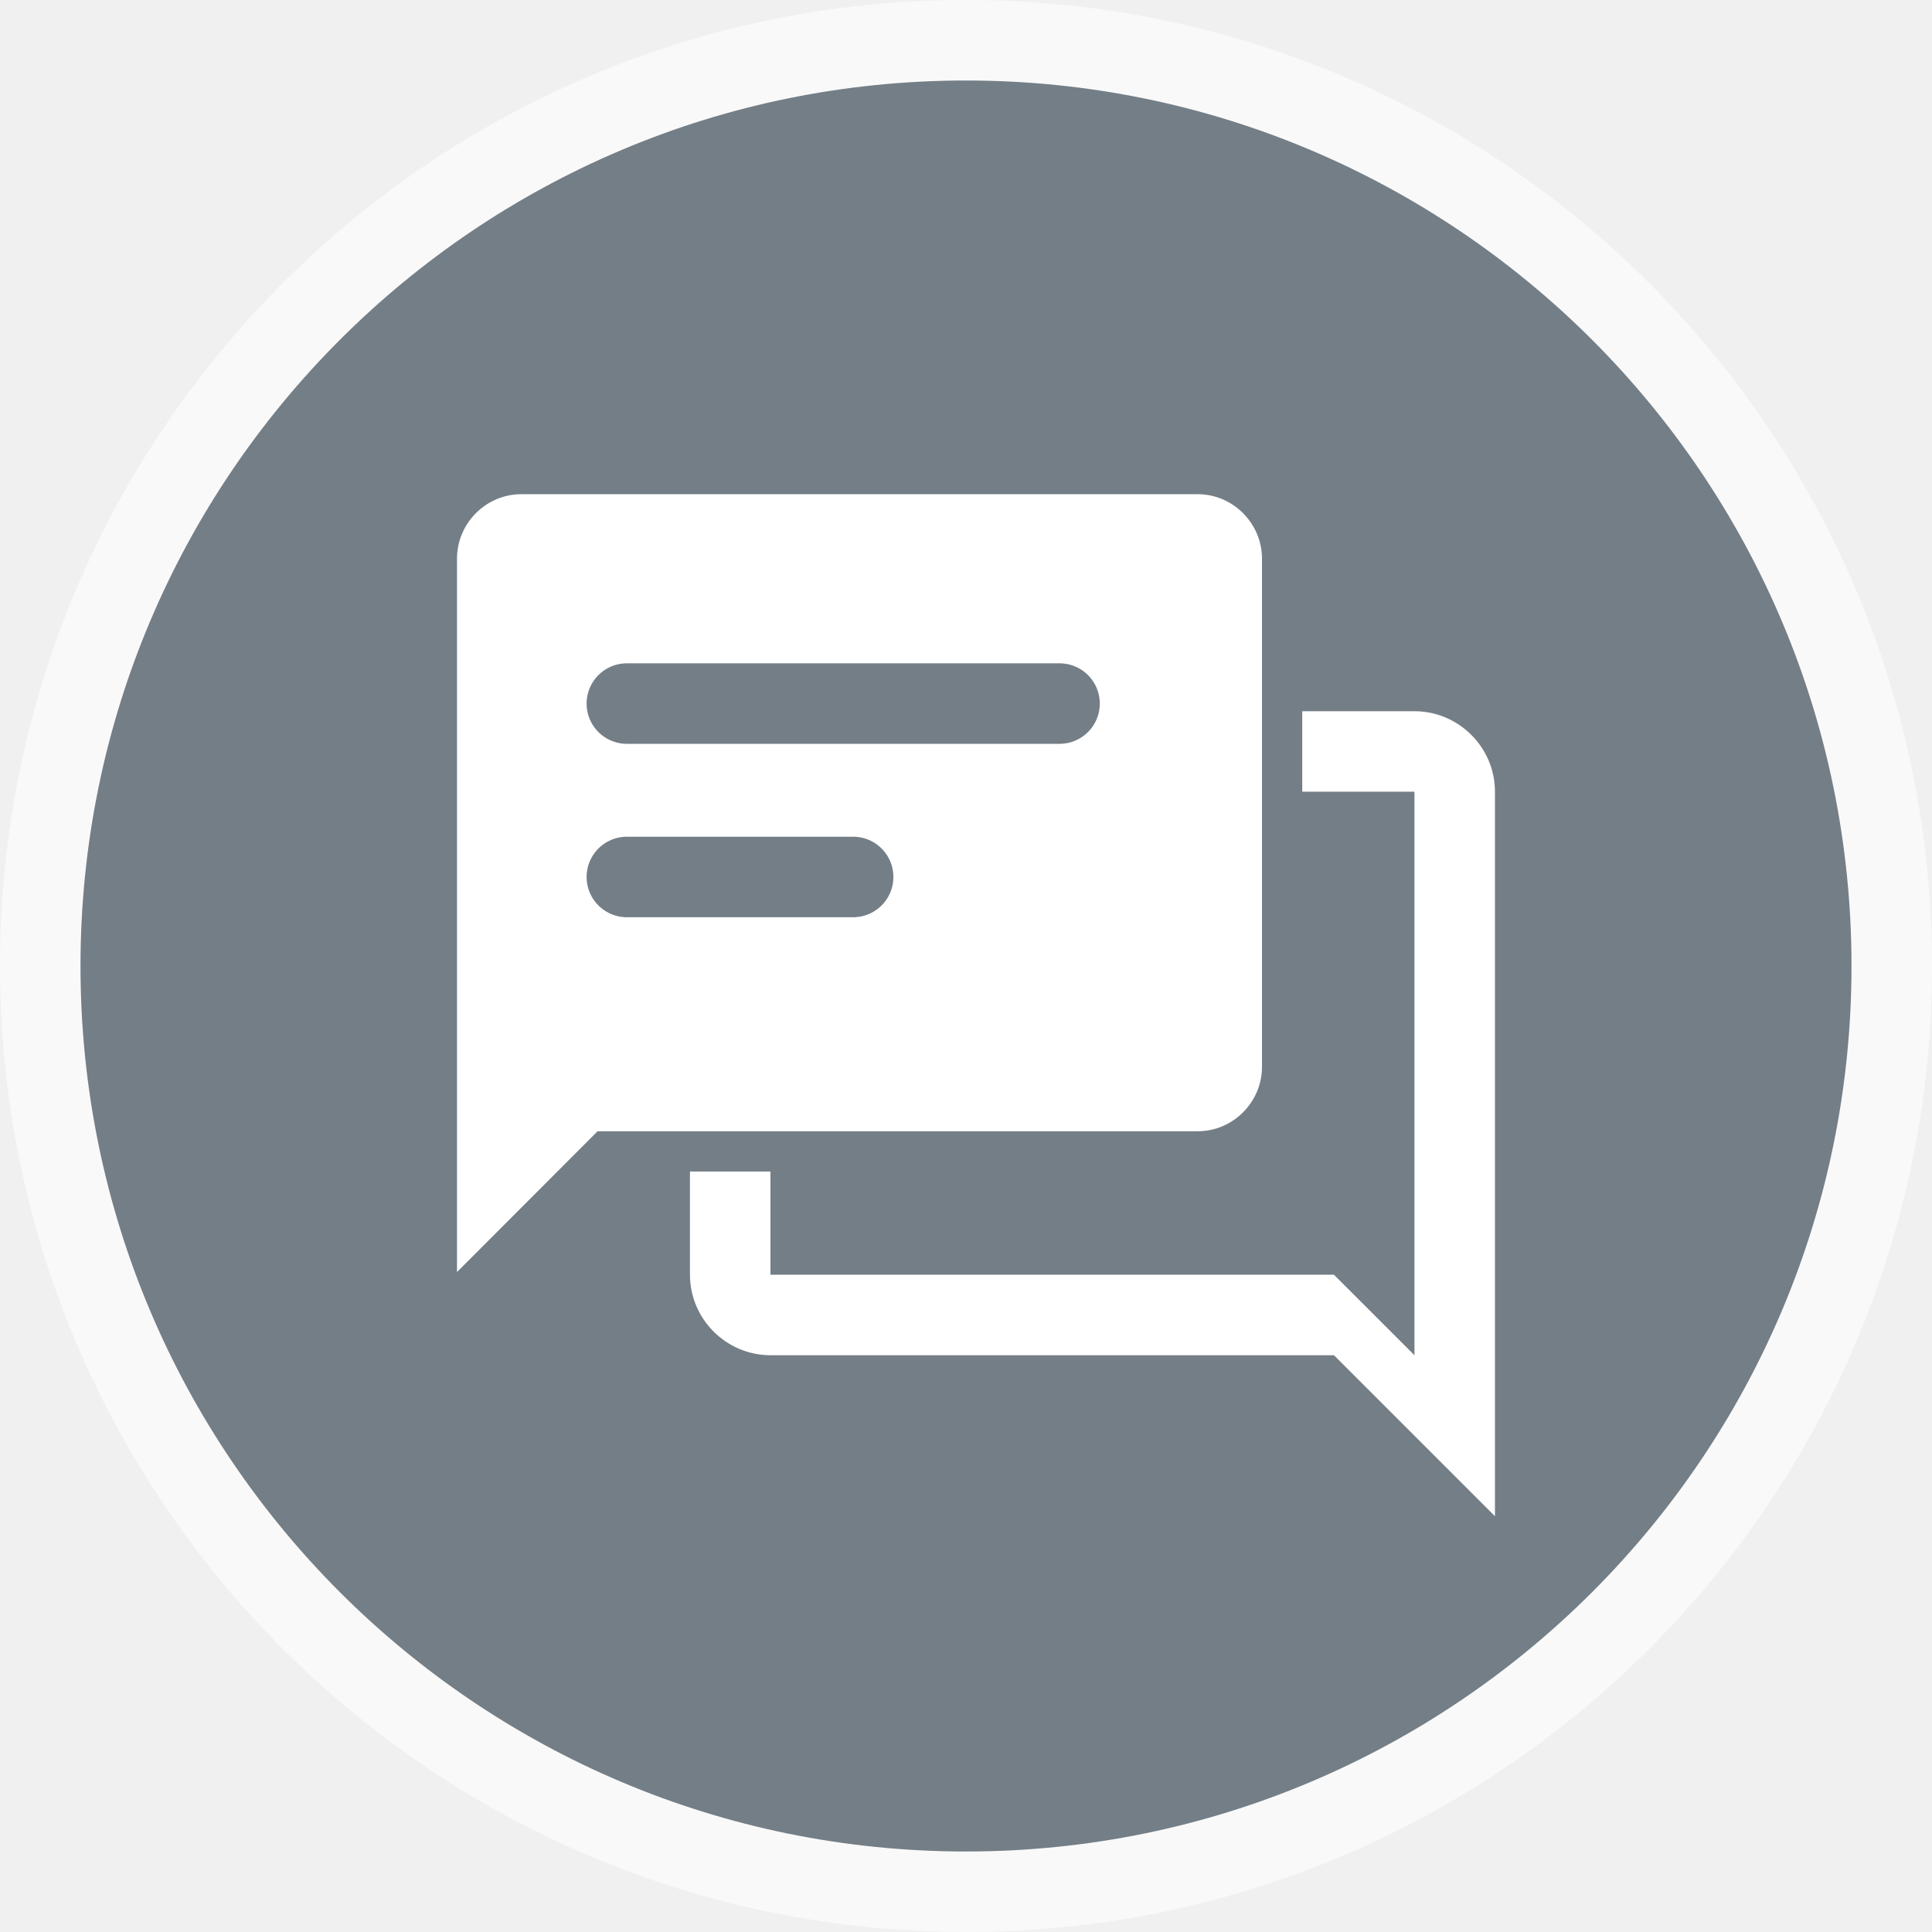
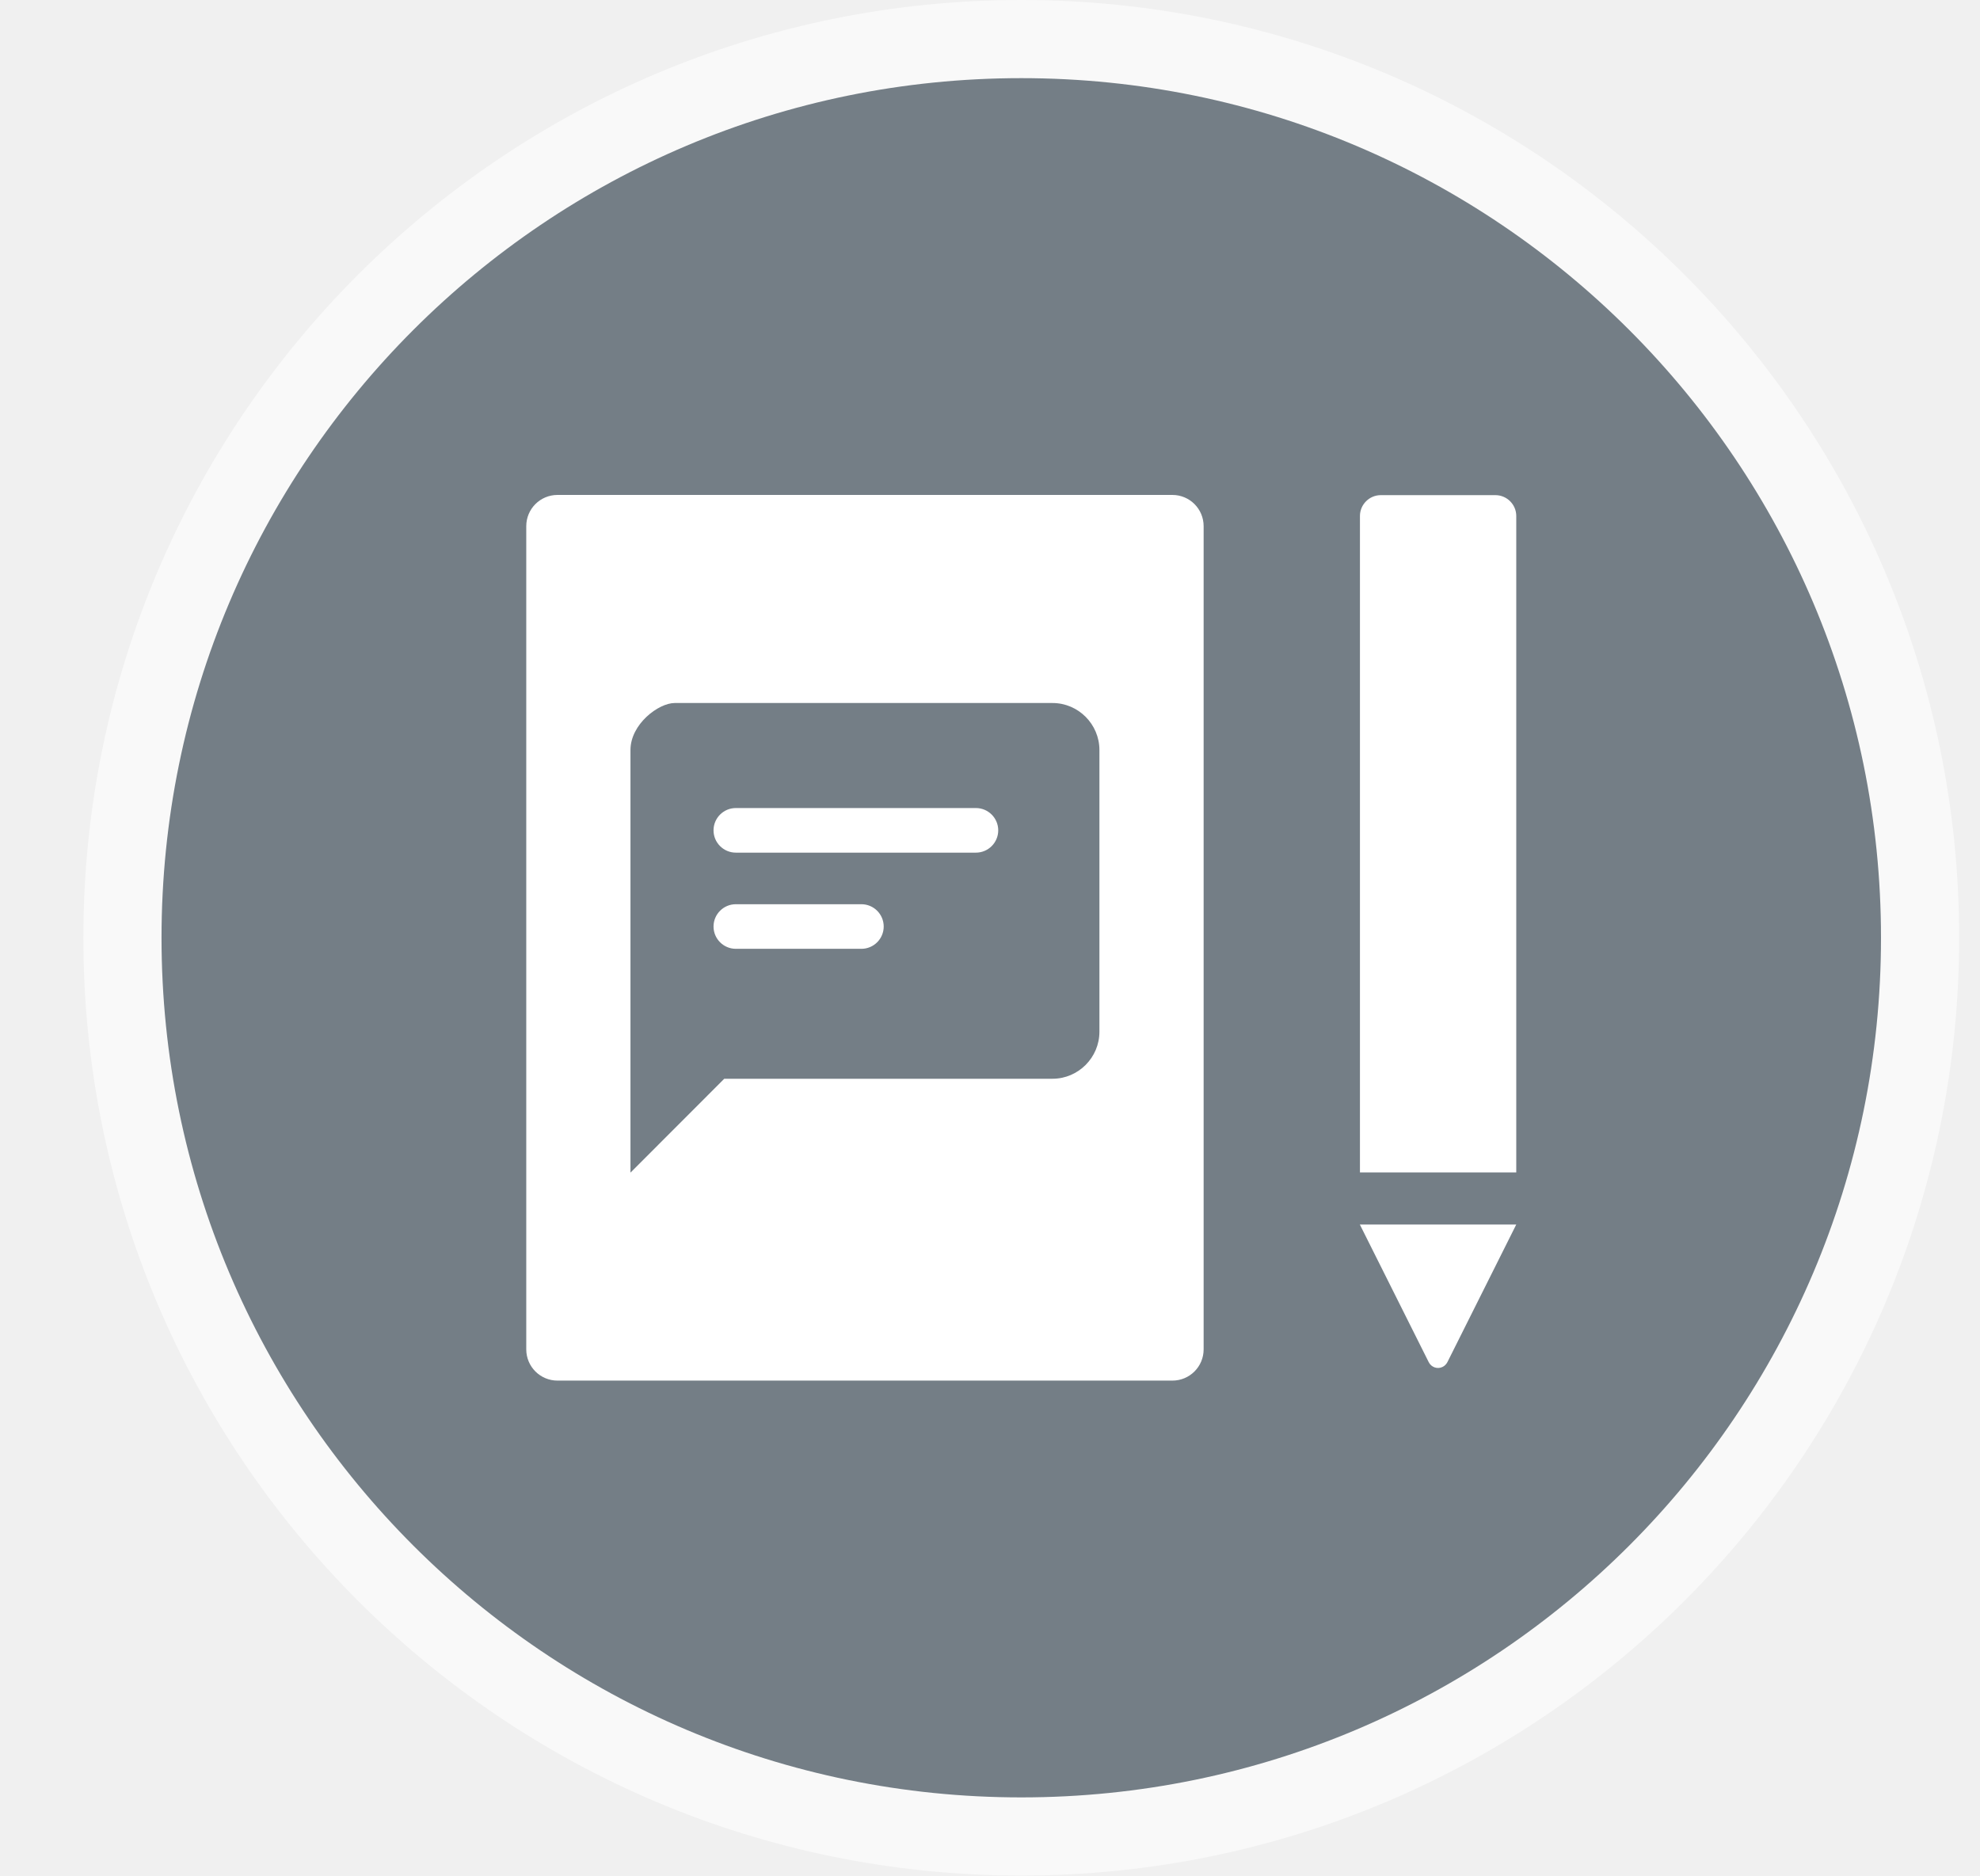
- <svg xmlns="http://www.w3.org/2000/svg" version="1.1" viewBox="0 0 24 24" width="18" height="18" xml:space="preserve">
-   <circle cx="12" cy="12" r="12" fill="#fff" opacity=".6" />
-   <circle cx="12" cy="12" r="11" fill="#747E86" />
-   <path d="m9.571 8.835h8c0.55 0 1 0.45 1 1v9l-2-2h-7c-0.55 0-1-0.45-1-1v-6c0-0.55 0.45-1 1-1zm0 7h7l1 1v-7h-8z" fill="#fff" stroke-width=".501" />
-   <g fill="#fff" stroke="#747E86">
-     <path d="m14.877 5.889h-8.4c-0.578 0-1.05 0.473-1.05 1.052v9.465l2.1-2.103h7.35c0.578 0 1.05-0.473 1.05-1.052v-6.31c0-0.578-0.472-1.052-1.05-1.052z" stroke-width=".5" />
-     <path d="m7.787 8.74h5.375" stroke-linecap="round" />
-     <path d="m7.787 10.894h2.811" stroke-linecap="round" stroke-linejoin="round" />
+ <svg xmlns="http://www.w3.org/2000/svg" height="18" viewBox="0 0 19 18" width="19">
+   <g fill="none" transform="translate(.8)">
+     <circle cx="9" cy="9" fill="#fff" opacity=".6" r="9" />
+     <circle cx="9" cy="9" fill="#747e86" r="8.25" />
+     <path d="m10.45 4.75c.166 0 .3.134.3.3v7.9c0 .166-.134.3-.3.3h-5.9c-.166 0-.3-.134-.3-.3v-7.9c0-.166.134-.3.3-.3zm2 .002h1.1c.11 0 .2.09.2.2v6.3h-1.5v-6.3c0-.11.09-.2.2-.2zm1.3 7-.661 1.321c-.01.019-.025.035-.045.045-.049.025-.109.005-.134-.045l-.661-1.321zm-4.45-5.005c.247 0 .45.203.45.451v2.704c0 .248-.203.451-.45.451h-3.15l-.9.901v-4.056c0-.248.269-.451.424-.451zm-1.834 1.931h-1.205c-.118 0-.214.096-.214.214 0 .118.096.214.214.214h1.205c.118 0 .214-.096.214-.214 0-.118-.096-.214-.214-.214zm1.099-.923h-2.304c-.118 0-.214.096-.214.214s.096.214.214.214h2.304c.118 0 .214-.096.214-.214s-.096-.214-.214-.214z" fill="#fff" fill-rule="evenodd" />
  </g>
</svg>
